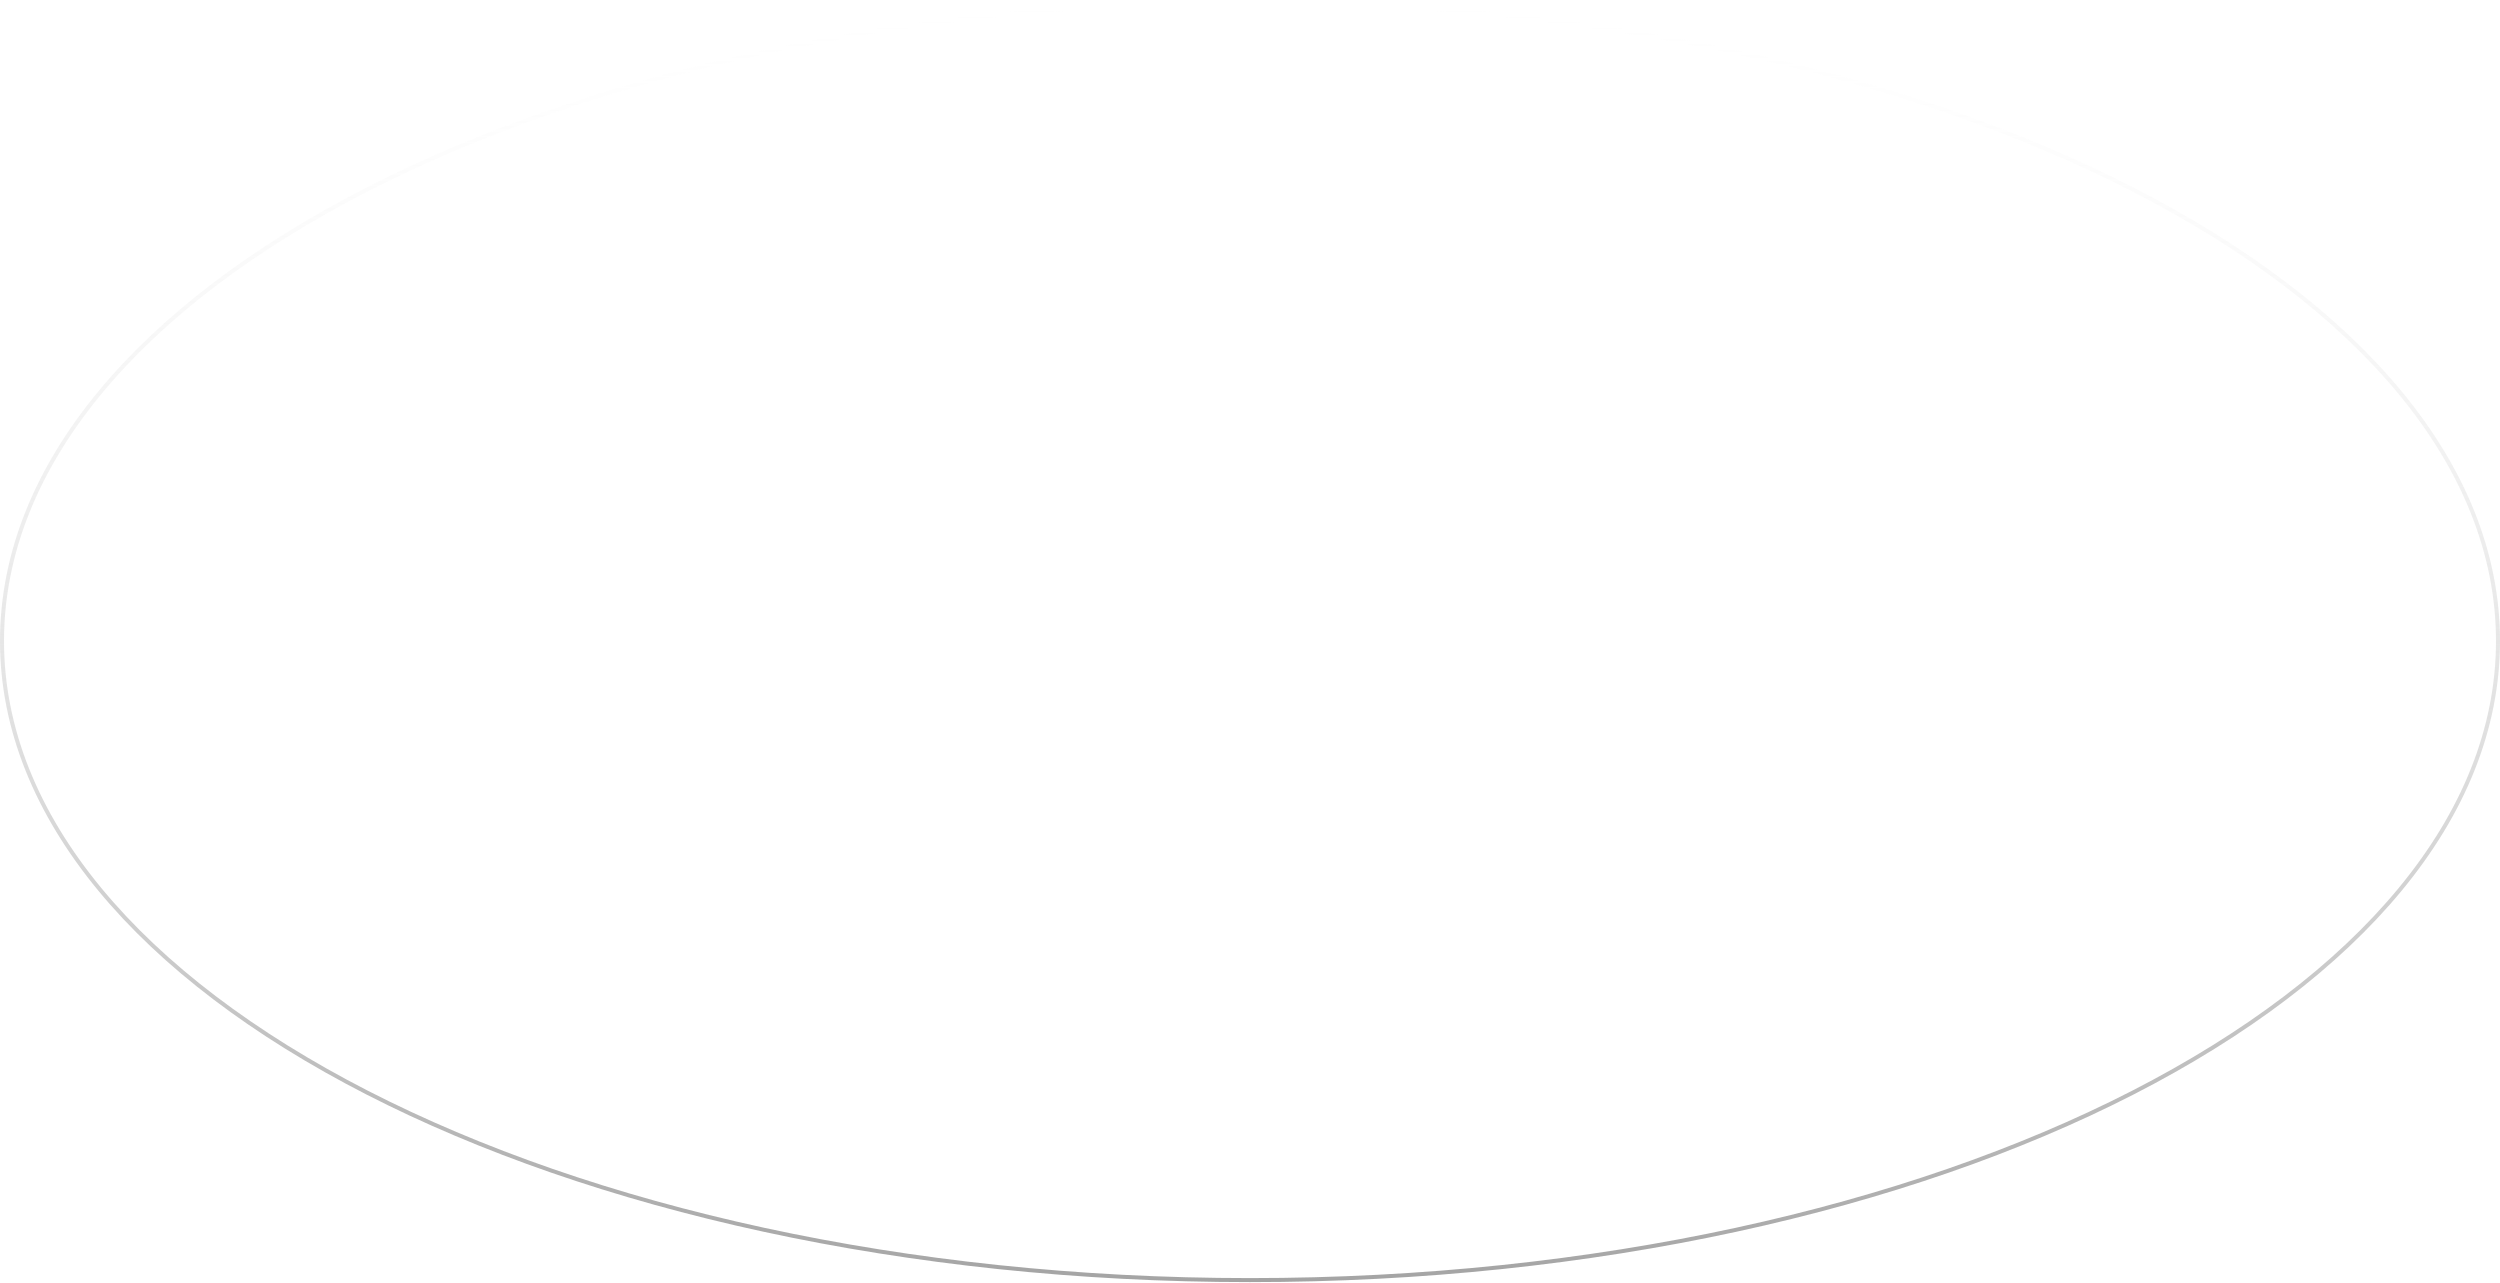
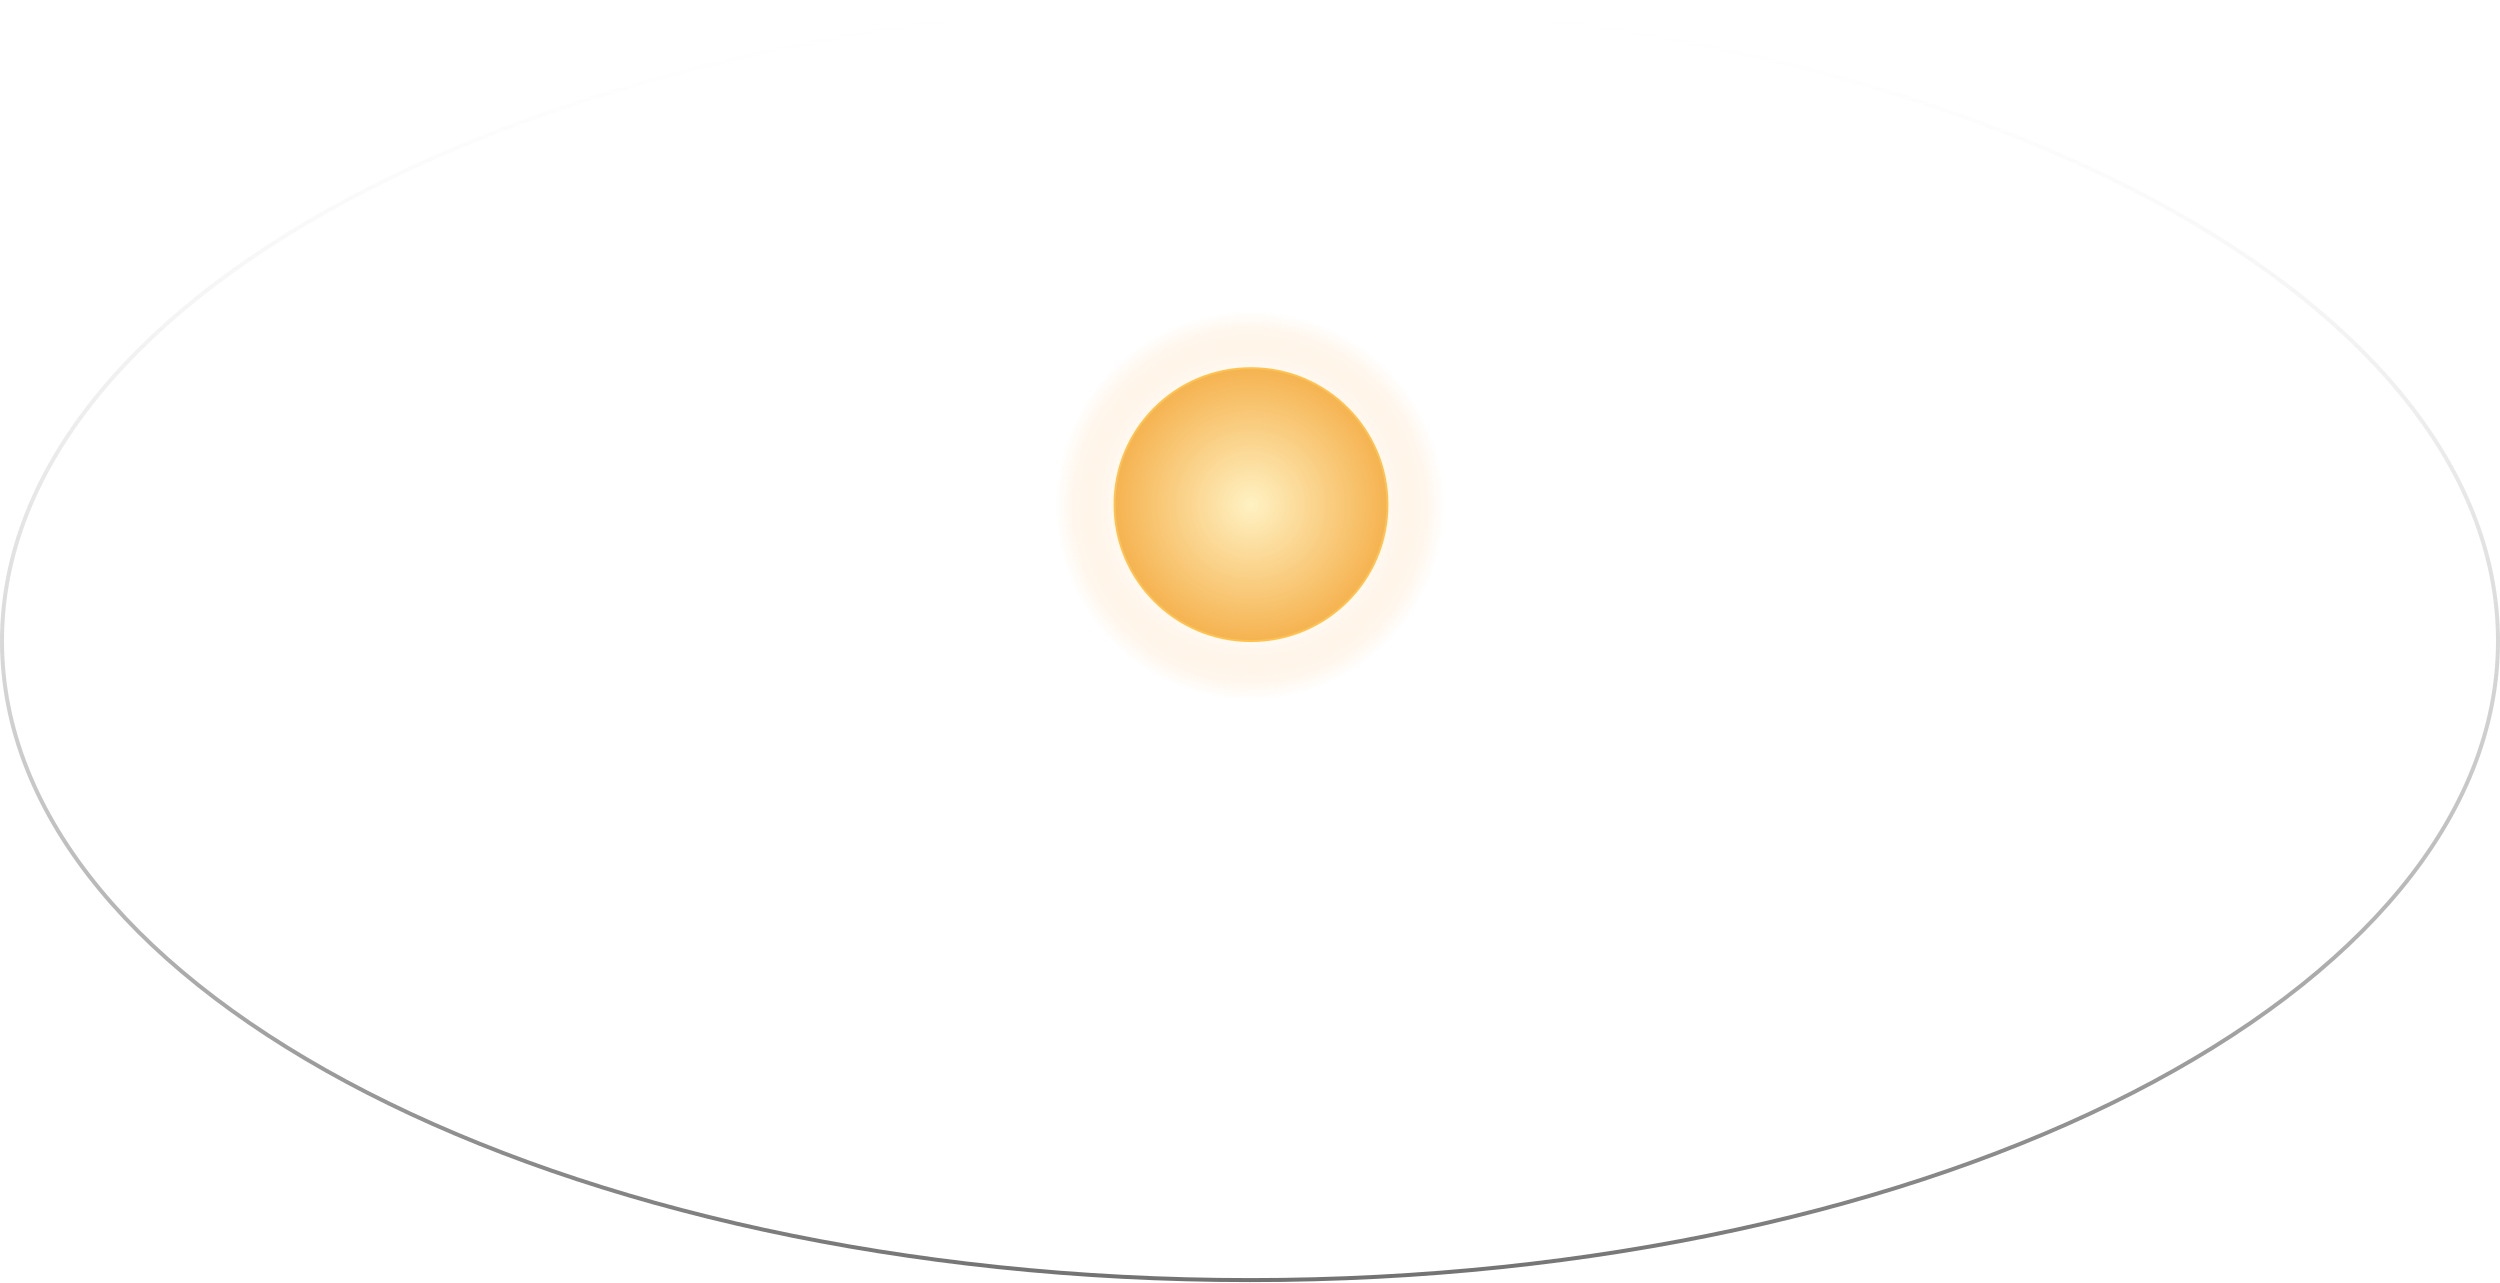
<svg xmlns="http://www.w3.org/2000/svg" width="1246" height="639" viewBox="0 0 1246 639" fill="none">
-   <path d="M1245 319.5C1245 407.158 1175.7 486.772 1063.07 544.531C950.499 602.263 794.912 638 623 638C451.088 638 295.501 602.263 182.929 544.531C70.303 486.772 1 407.158 1 319.5C1 231.842 70.303 152.228 182.929 94.469C295.501 36.737 451.088 1 623 1C794.912 1 950.499 36.737 1063.07 94.469C1175.7 152.228 1245 231.842 1245 319.5Z" stroke="url(#paint0_linear_19_60)" stroke-width="2" />
+   <circle cx="623.5" cy="251.5" r="68" fill="url(#paint0_radial_142_24)" stroke="#FFB016" />
+   <path d="M1245 319.5C1245 407.158 1175.7 486.772 1063.07 544.531C950.499 602.263 794.912 638 623 638C451.088 638 295.501 602.263 182.929 544.531C70.303 486.772 1 407.158 1 319.5C1 231.842 70.303 152.228 182.929 94.469C295.501 36.737 451.088 1 623 1C794.912 1 950.499 36.737 1063.07 94.469C1175.7 152.228 1245 231.842 1245 319.5Z" stroke="url(#paint1_linear_142_24)" stroke-width="2" />
+   <circle cx="623" cy="252" r="104" fill="url(#paint2_radial_142_24)" fill-opacity="0.3" />
  <defs>
-     <linearGradient id="paint0_linear_19_60" x1="623" y1="0" x2="623" y2="639" gradientUnits="userSpaceOnUse">
+     <radialGradient id="paint0_radial_142_24" cx="0" cy="0" r="1" gradientUnits="userSpaceOnUse" gradientTransform="translate(623.5 251.5) rotate(90) scale(68.5)">
+       <stop stop-color="#FFF4BD" />
+       <stop offset="1" stop-color="#F19A18" />
+     </radialGradient>
+     <linearGradient id="paint1_linear_142_24" x1="623" y1="0" x2="623" y2="639" gradientUnits="userSpaceOnUse">
      <stop stop-color="white" stop-opacity="0.08" />
-       <stop offset="1" stop-color="#A4A4A4" />
+       <stop offset="1" stop-color="#727272" />
    </linearGradient>
+     <radialGradient id="paint2_radial_142_24" cx="0" cy="0" r="1" gradientUnits="userSpaceOnUse" gradientTransform="translate(623 252) rotate(90) scale(104)">
+       <stop offset="0.665" stop-color="#FFEBD3" />
+       <stop offset="0.93" stop-color="#FF9314" stop-opacity="0" />
+     </radialGradient>
  </defs>
</svg>
